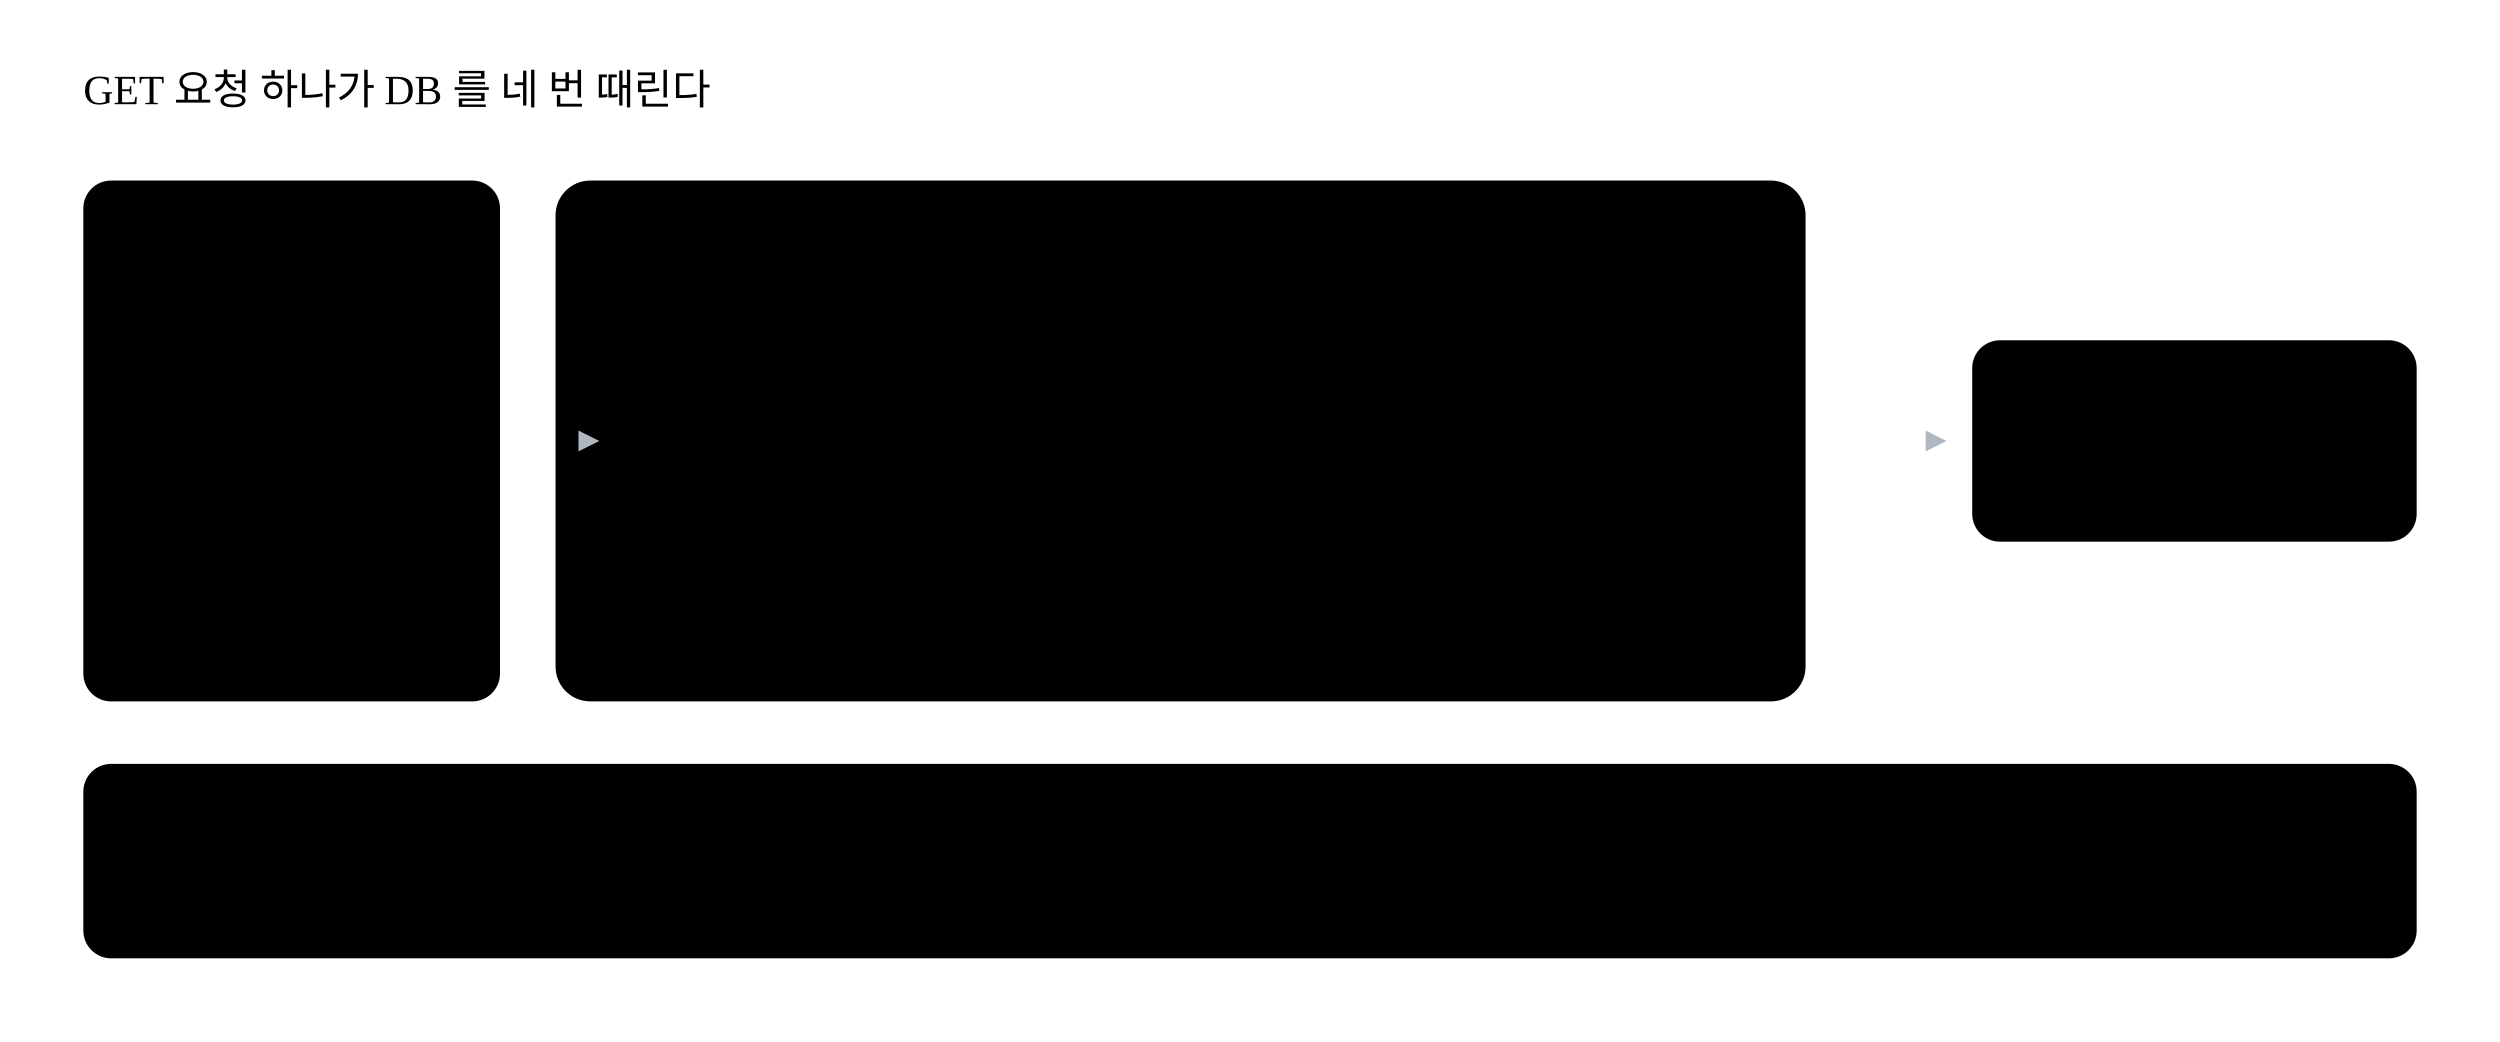
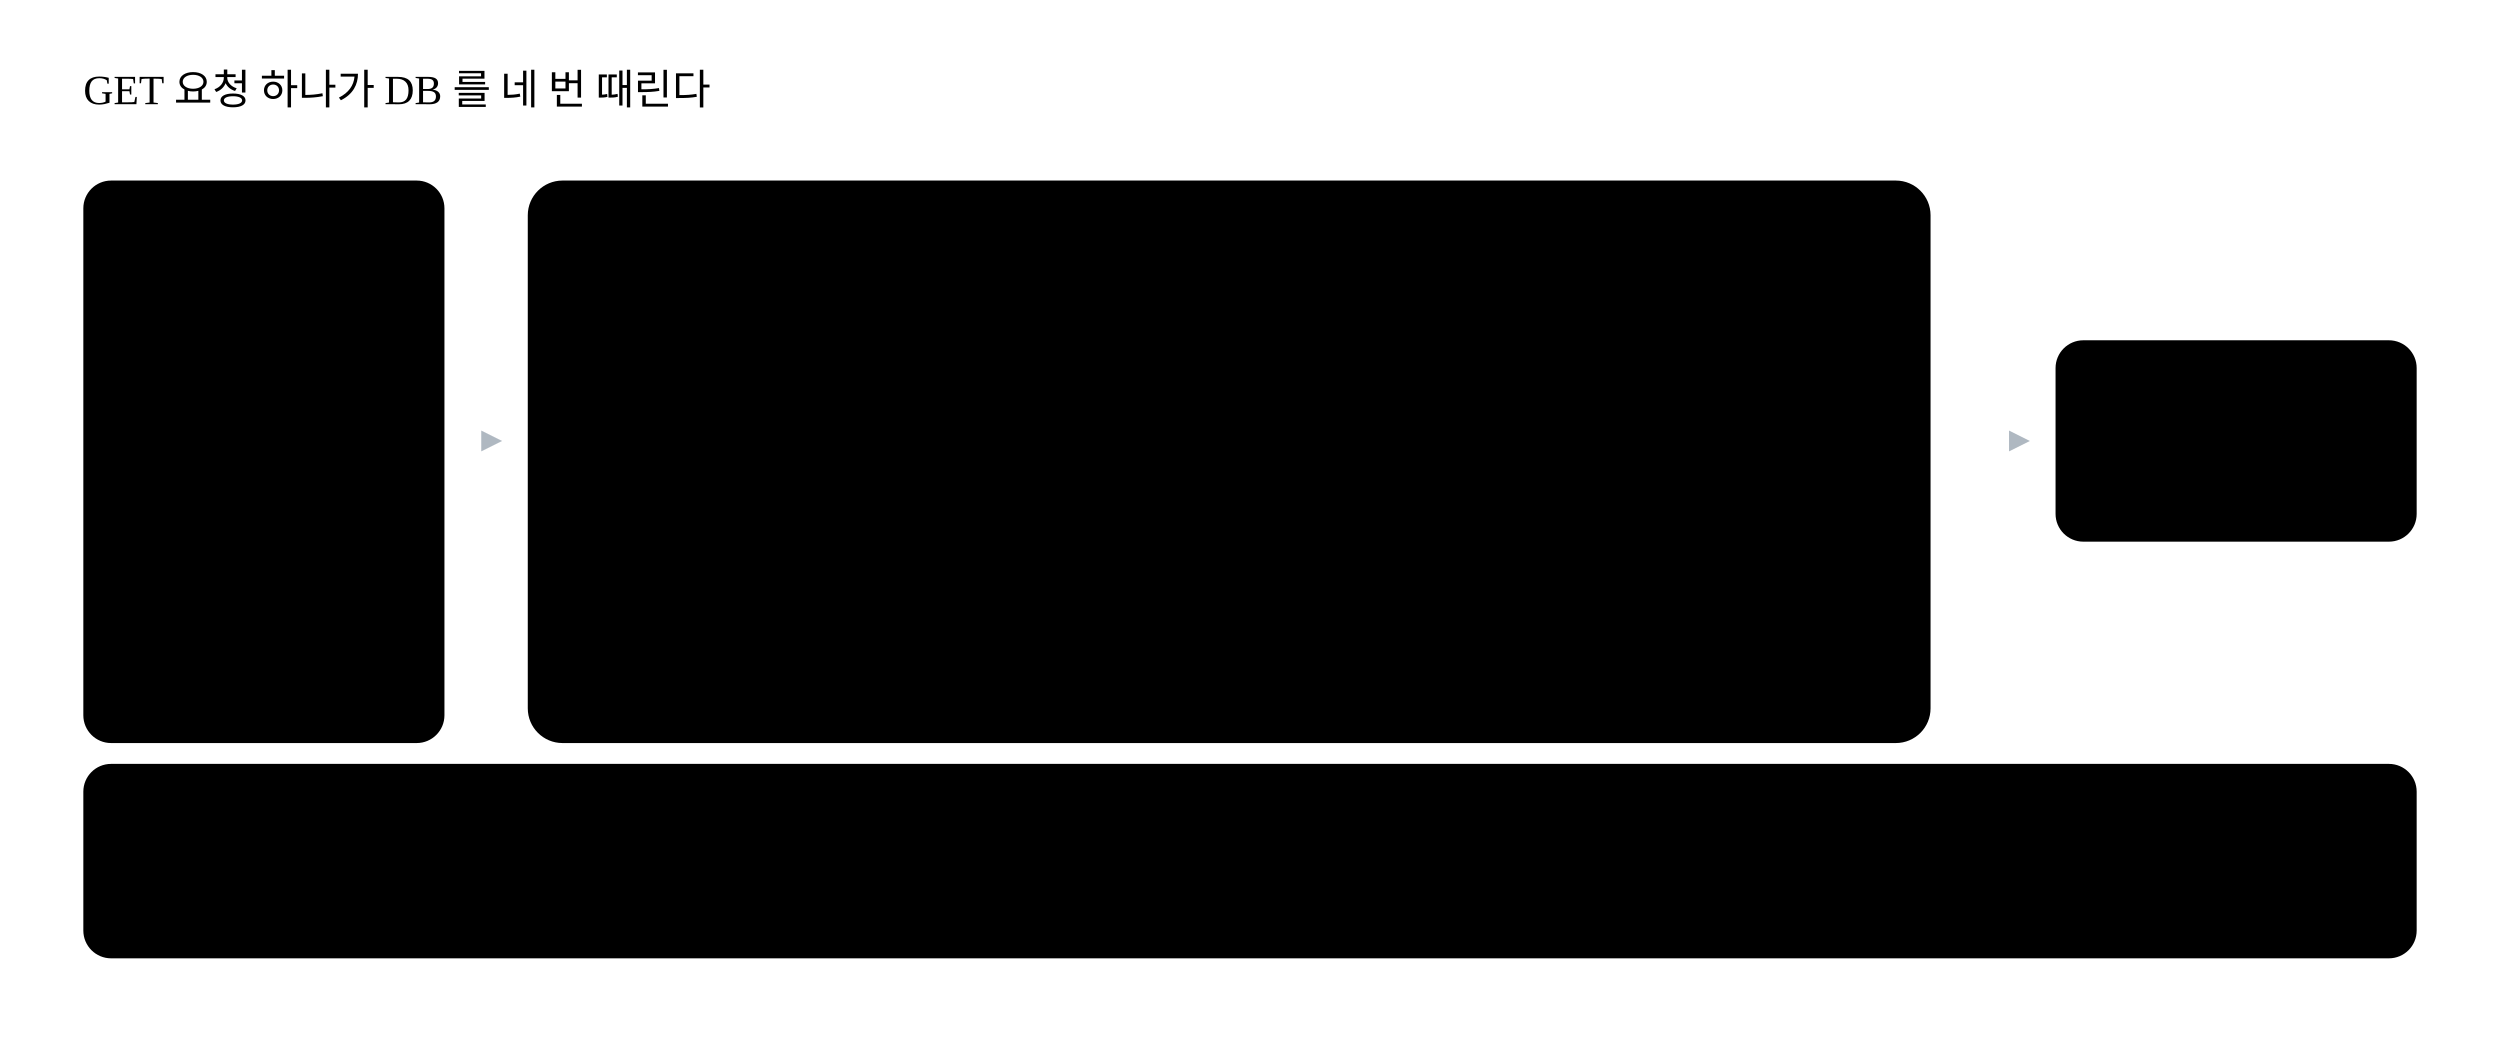
<svg xmlns="http://www.w3.org/2000/svg" viewBox="0 0 720 300" role="img" aria-label="필터 체인을 지나며 DB 를 네 번 접근하는 구조">
  <marker id="afq-a" viewBox="0 0 10 10" refX="9" refY="5" markerWidth="6" markerHeight="6" orient="auto">
    <path d="M0 0 L10 5 L0 10 z" fill="#afb8c1" />
  </marker>
  <text class="dg-h" x="24" y="30">GET 요청 하나가 DB 를 네 번 때린다</text>
-   <rect class="dg-item" x="24" y="52" width="120" height="150" rx="8" />
+   <rect class="dg-item" x="24" y="52" width="104" height="162" rx="8" />
  <text class="dg-t" x="44" y="78">요청</text>
  <text class="dg-s" x="44" y="100">리소스 하나</text>
  <text class="dg-s" x="44" y="118">읽기</text>
-   <rect class="dg-lane" x="160" y="52" width="360" height="150" rx="10" />
-   <text class="dg-t" x="180" y="76">필터 체인</text>
-   <rect class="dg-warn" x="180" y="88" width="320" height="26" rx="4" />
-   <text class="dg-v" x="196" y="106">JwtFilter — User 조회</text>
-   <rect class="dg-warn" x="180" y="120" width="320" height="26" rx="4" />
-   <text class="dg-v" x="196" y="138">ResourceAuthorizationFilter — User 재조회</text>
-   <rect class="dg-warn" x="180" y="152" width="320" height="26" rx="4" />
-   <text class="dg-v" x="196" y="170">같은 필터 — 메뉴 권한 조회</text>
-   <rect class="dg-warn" x="180" y="184" width="320" height="14" rx="4" />
-   <text class="dg-s" x="196" y="196">LoggingFilter — 감사 로그 INSERT</text>
-   <path class="dg-arw" d="M152 127 H172" marker-end="url(#afq-a)" />
-   <path class="dg-arw" d="M528 127 H560" marker-end="url(#afq-a)" />
-   <rect class="dg-warn" x="568" y="98" width="128" height="58" rx="8" />
-   <text class="dg-k" x="588" y="122">DB</text>
-   <text class="dg-k" x="588" y="144">4회 접근</text>
+   <rect class="dg-lane" x="152" y="52" width="404" height="162" rx="10" />
+   <text class="dg-t" x="172" y="76">필터 체인</text>
+   <rect class="dg-warn" x="172" y="88" width="364" height="26" rx="4" />
+   <text class="dg-v" x="188" y="106">JwtFilter — User 조회</text>
+   <rect class="dg-warn" x="172" y="120" width="364" height="26" rx="4" />
+   <text class="dg-v" x="188" y="138">ResourceAuthorizationFilter — User 재조회</text>
+   <rect class="dg-warn" x="172" y="152" width="364" height="26" rx="4" />
+   <text class="dg-v" x="188" y="170">같은 필터 — 메뉴 권한 조회</text>
+   <rect class="dg-warn" x="172" y="184" width="364" height="26" rx="4" />
+   <text class="dg-s" x="188" y="202">LoggingFilter — 감사 로그 INSERT</text>
+   <path class="dg-arw" d="M134 127 H144" marker-end="url(#afq-a)" />
+   <path class="dg-arw" d="M564 127 H584" marker-end="url(#afq-a)" />
+   <rect class="dg-warn" x="592" y="98" width="104" height="58" rx="8" />
+   <text class="dg-k" x="610" y="122">DB</text>
+   <text class="dg-k" x="610" y="144">4회 접근</text>
  <rect class="dg-lane" x="24" y="220" width="672" height="56" rx="8" />
  <text class="dg-v" x="44" y="244">비즈니스 로직에 닿기도 전에 네 번이다 — 캐시가 없어 매 요청 그대로 발생한다</text>
  <text class="dg-s" x="44" y="264">필터 체인의 쿼리는 요청 수만큼 곱해지므로 컨트롤러 안의 쿼리와 무게가 다르다</text>
</svg>
